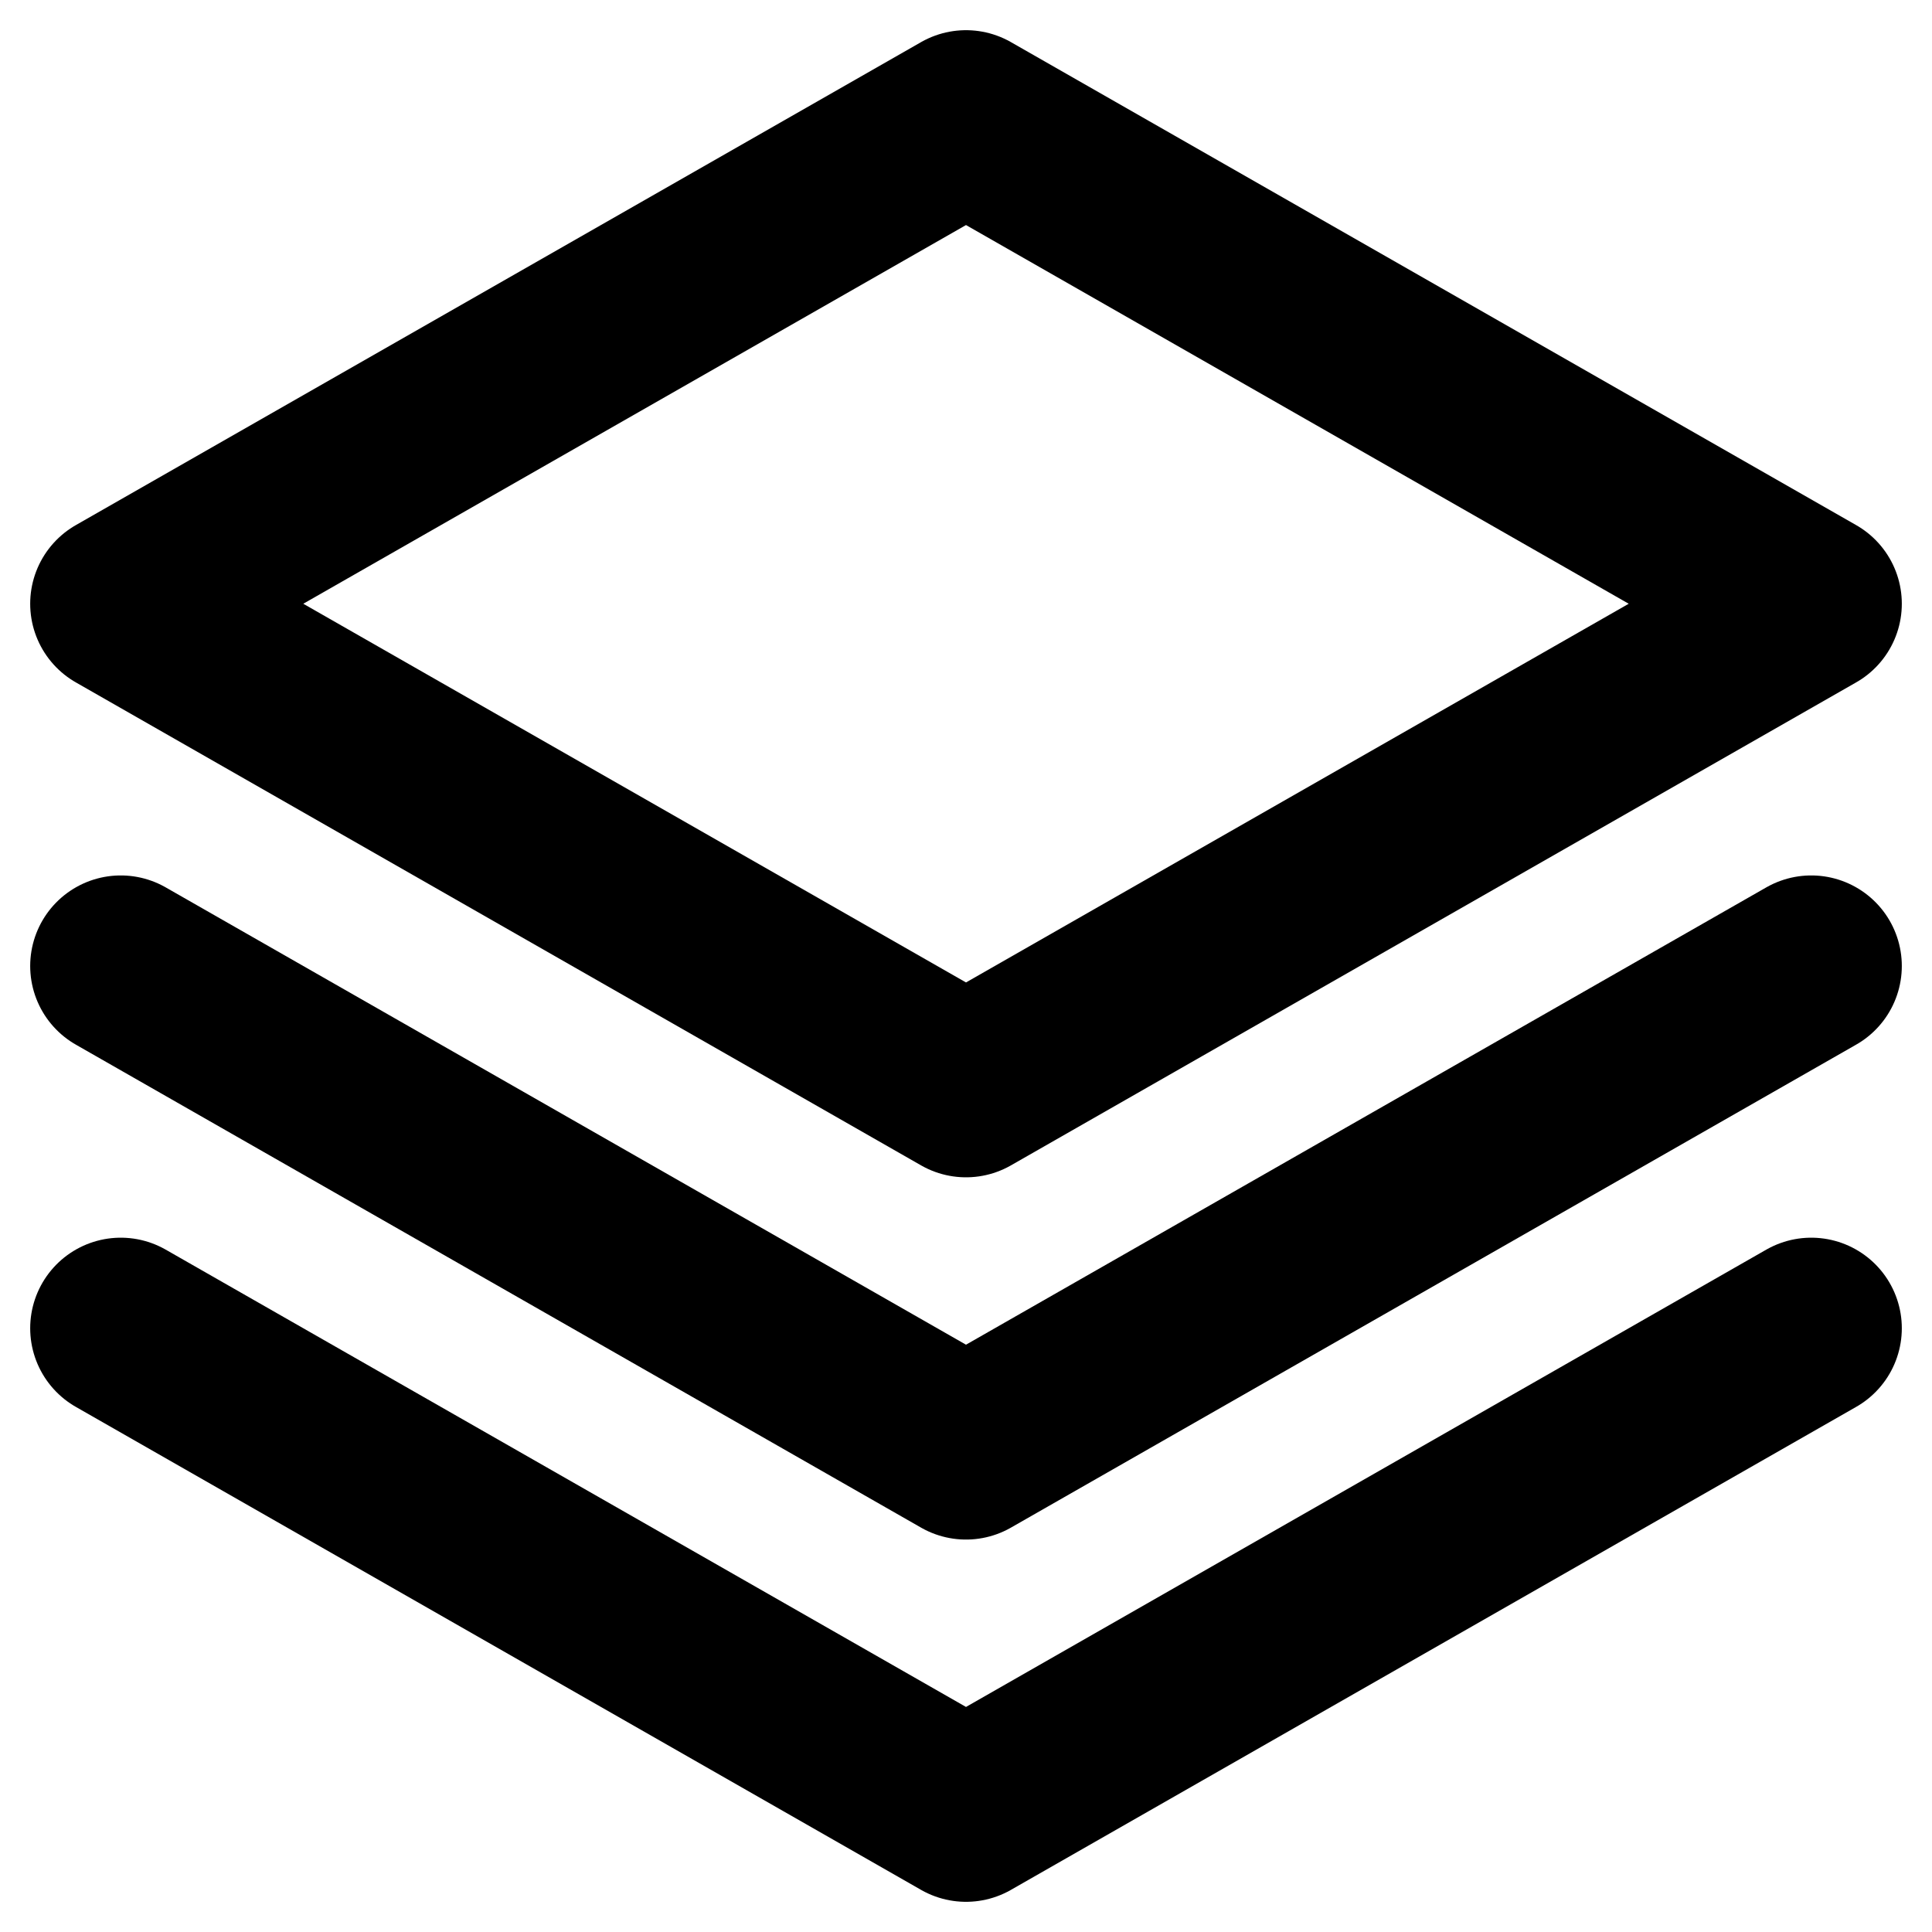
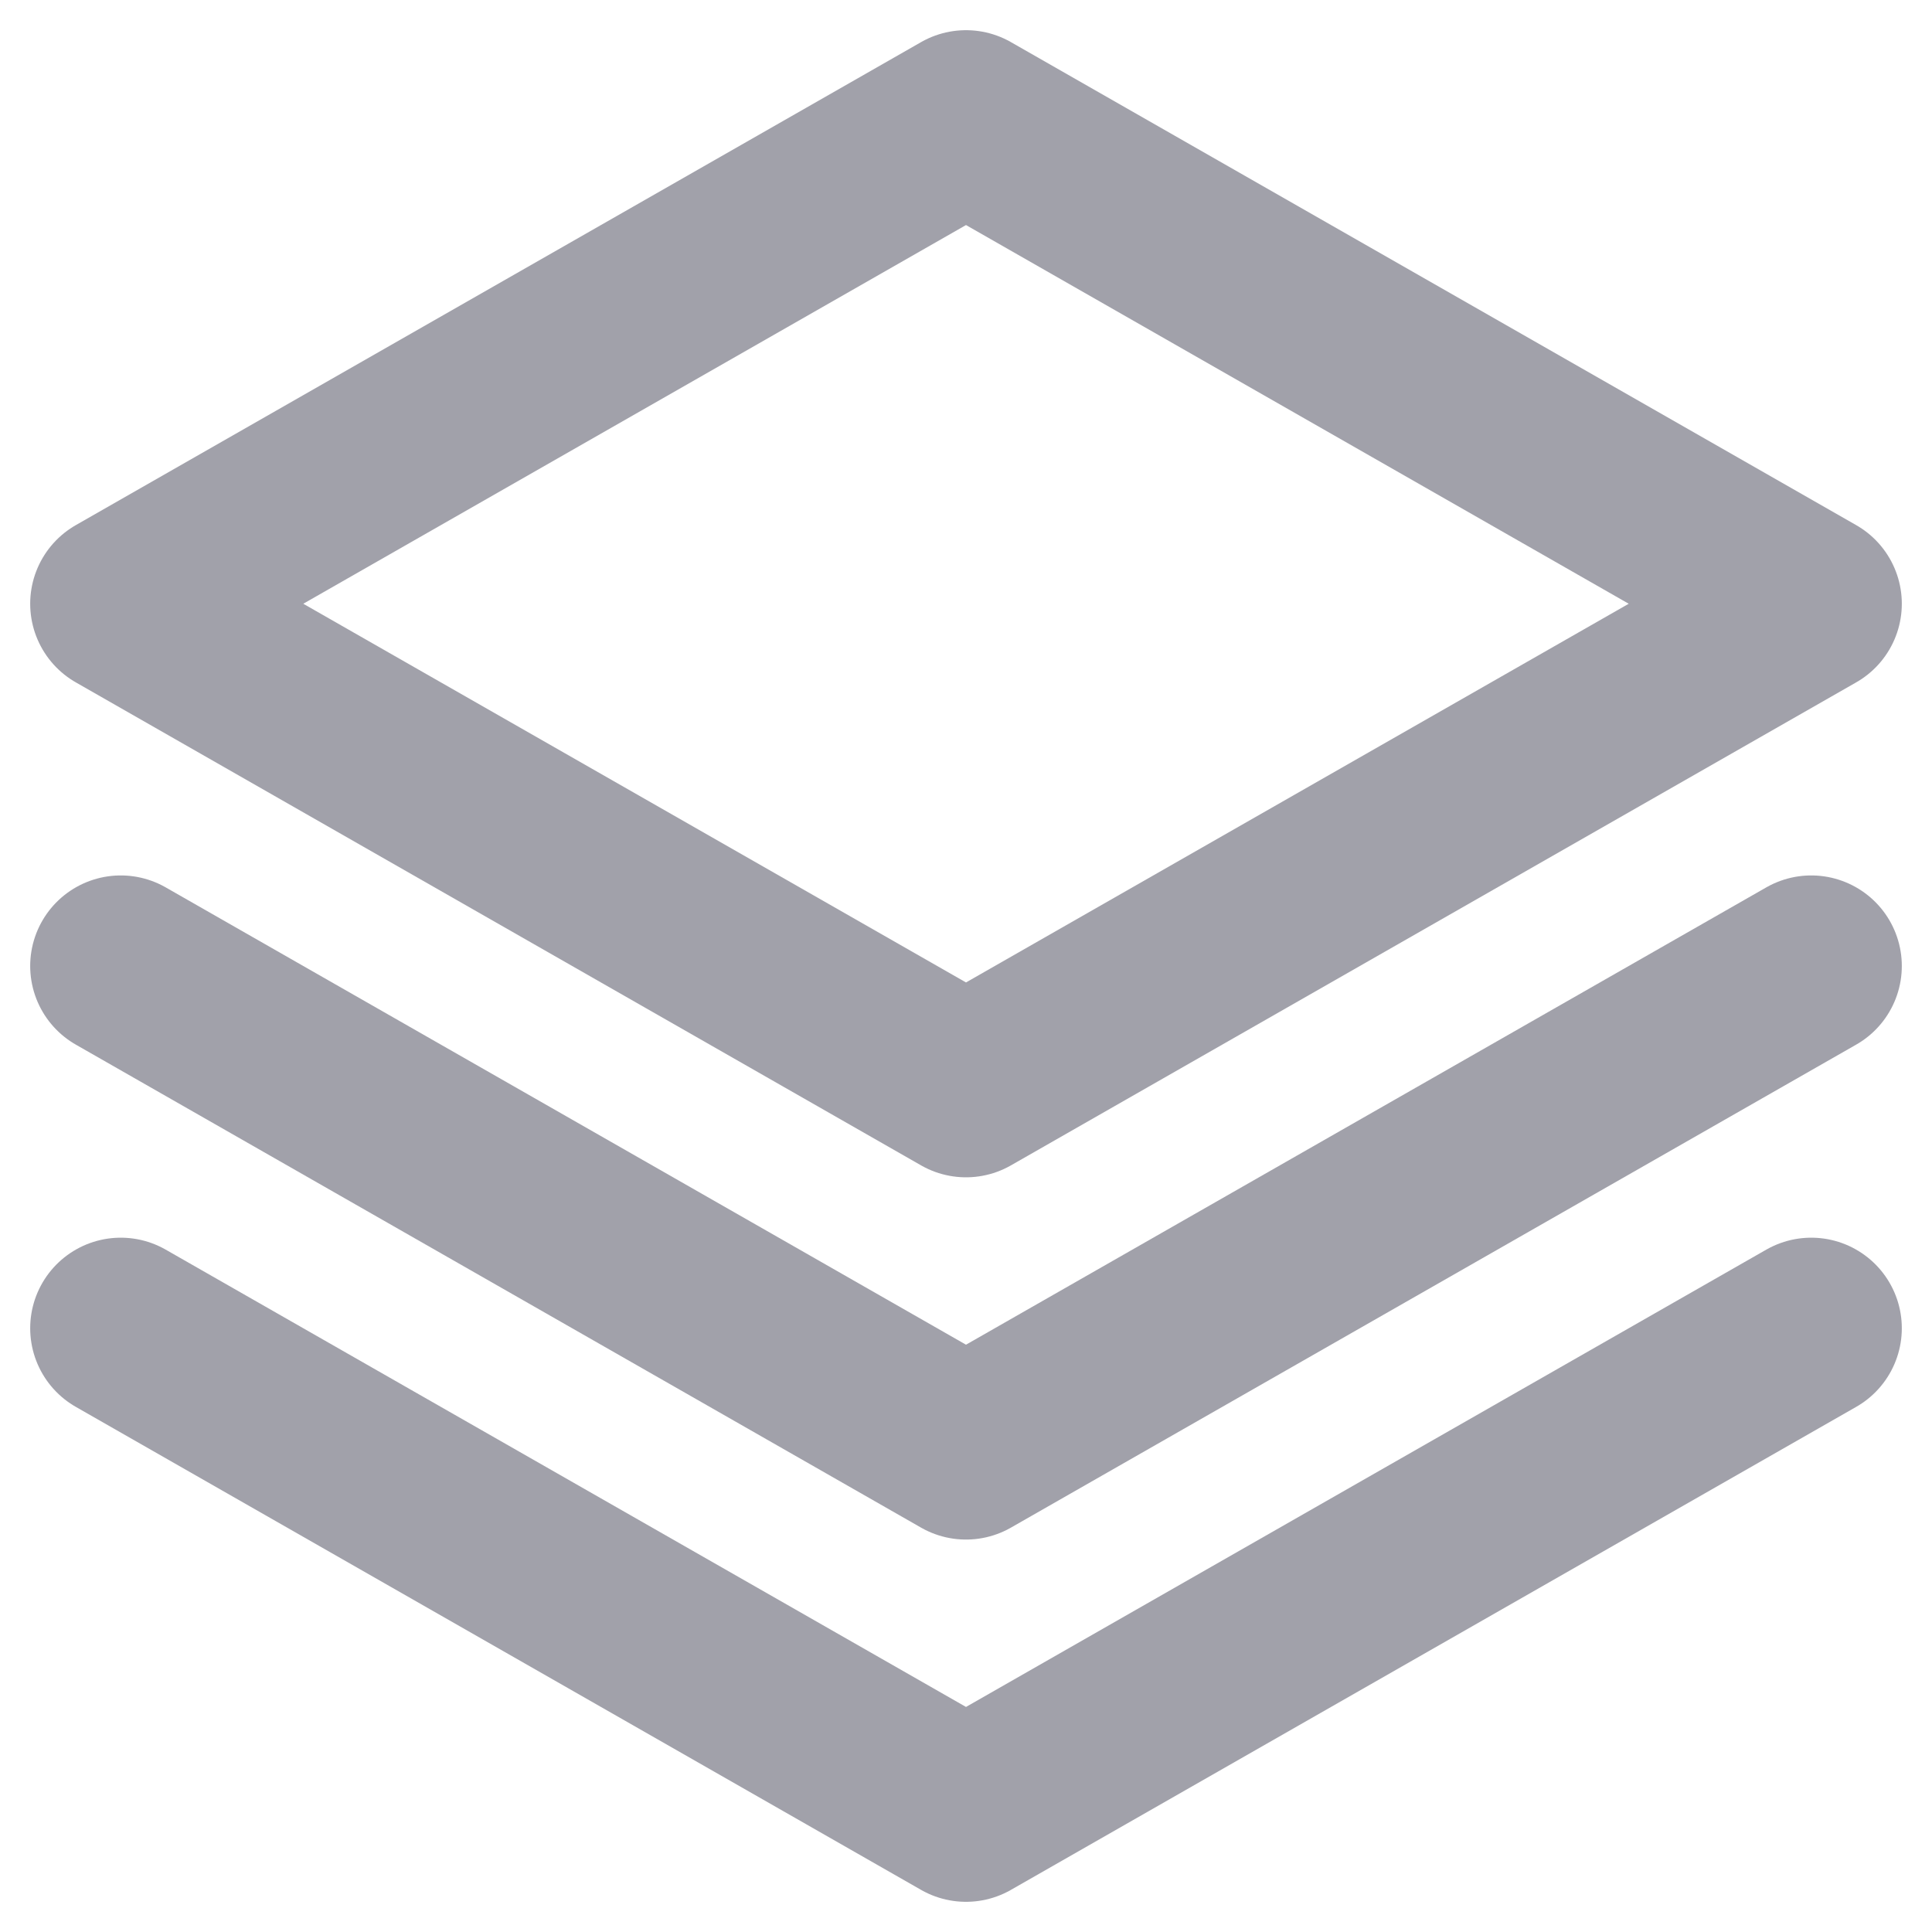
- <svg xmlns="http://www.w3.org/2000/svg" width="16" height="16" viewBox="0 0 16 16" fill="none" stroke="currentColor" stroke-width="1.5" stroke-linecap="round" stroke-linejoin="round">
+ <svg xmlns="http://www.w3.org/2000/svg" width="16" height="16" viewBox="0 0 16 16" fill="none" stroke="#a1a1aa" stroke-width="1.5" stroke-linecap="round" stroke-linejoin="round">
  <path d="M8 1L1 5l7 4 7-4-7-4z" />
  <path d="M1 11l7 4 7-4" />
  <path d="M1 8l7 4 7-4" />
</svg>
